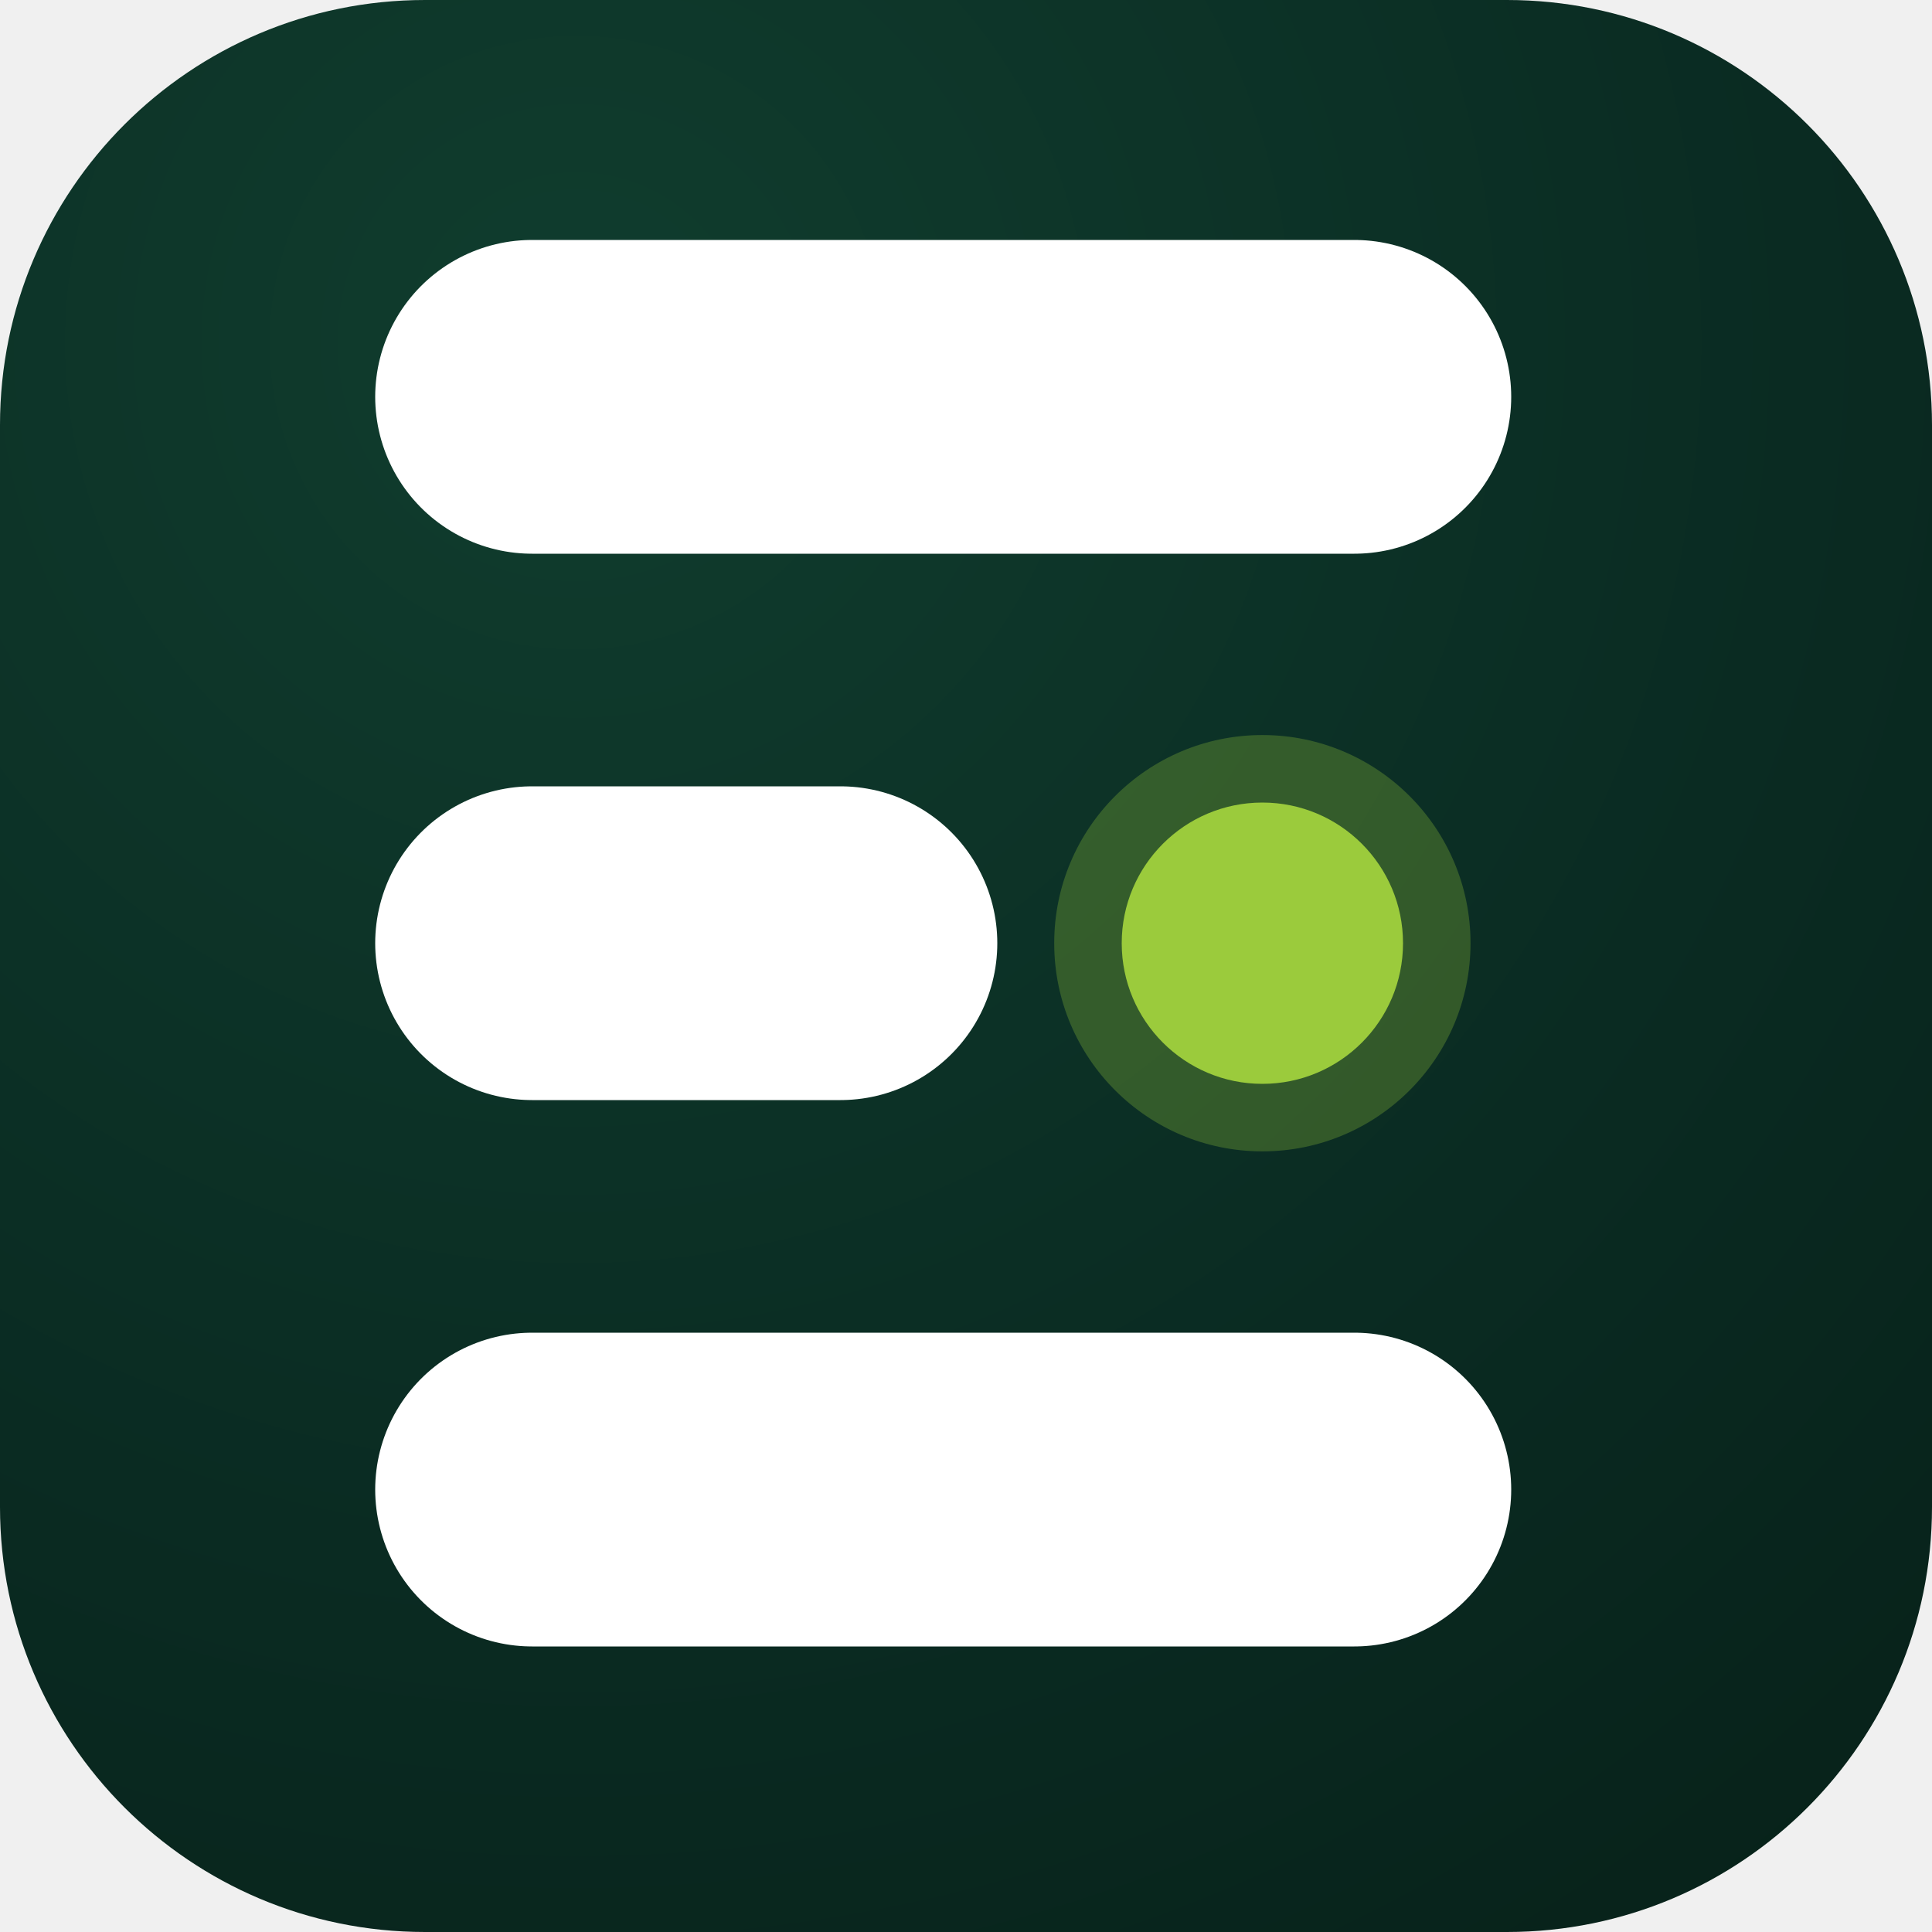
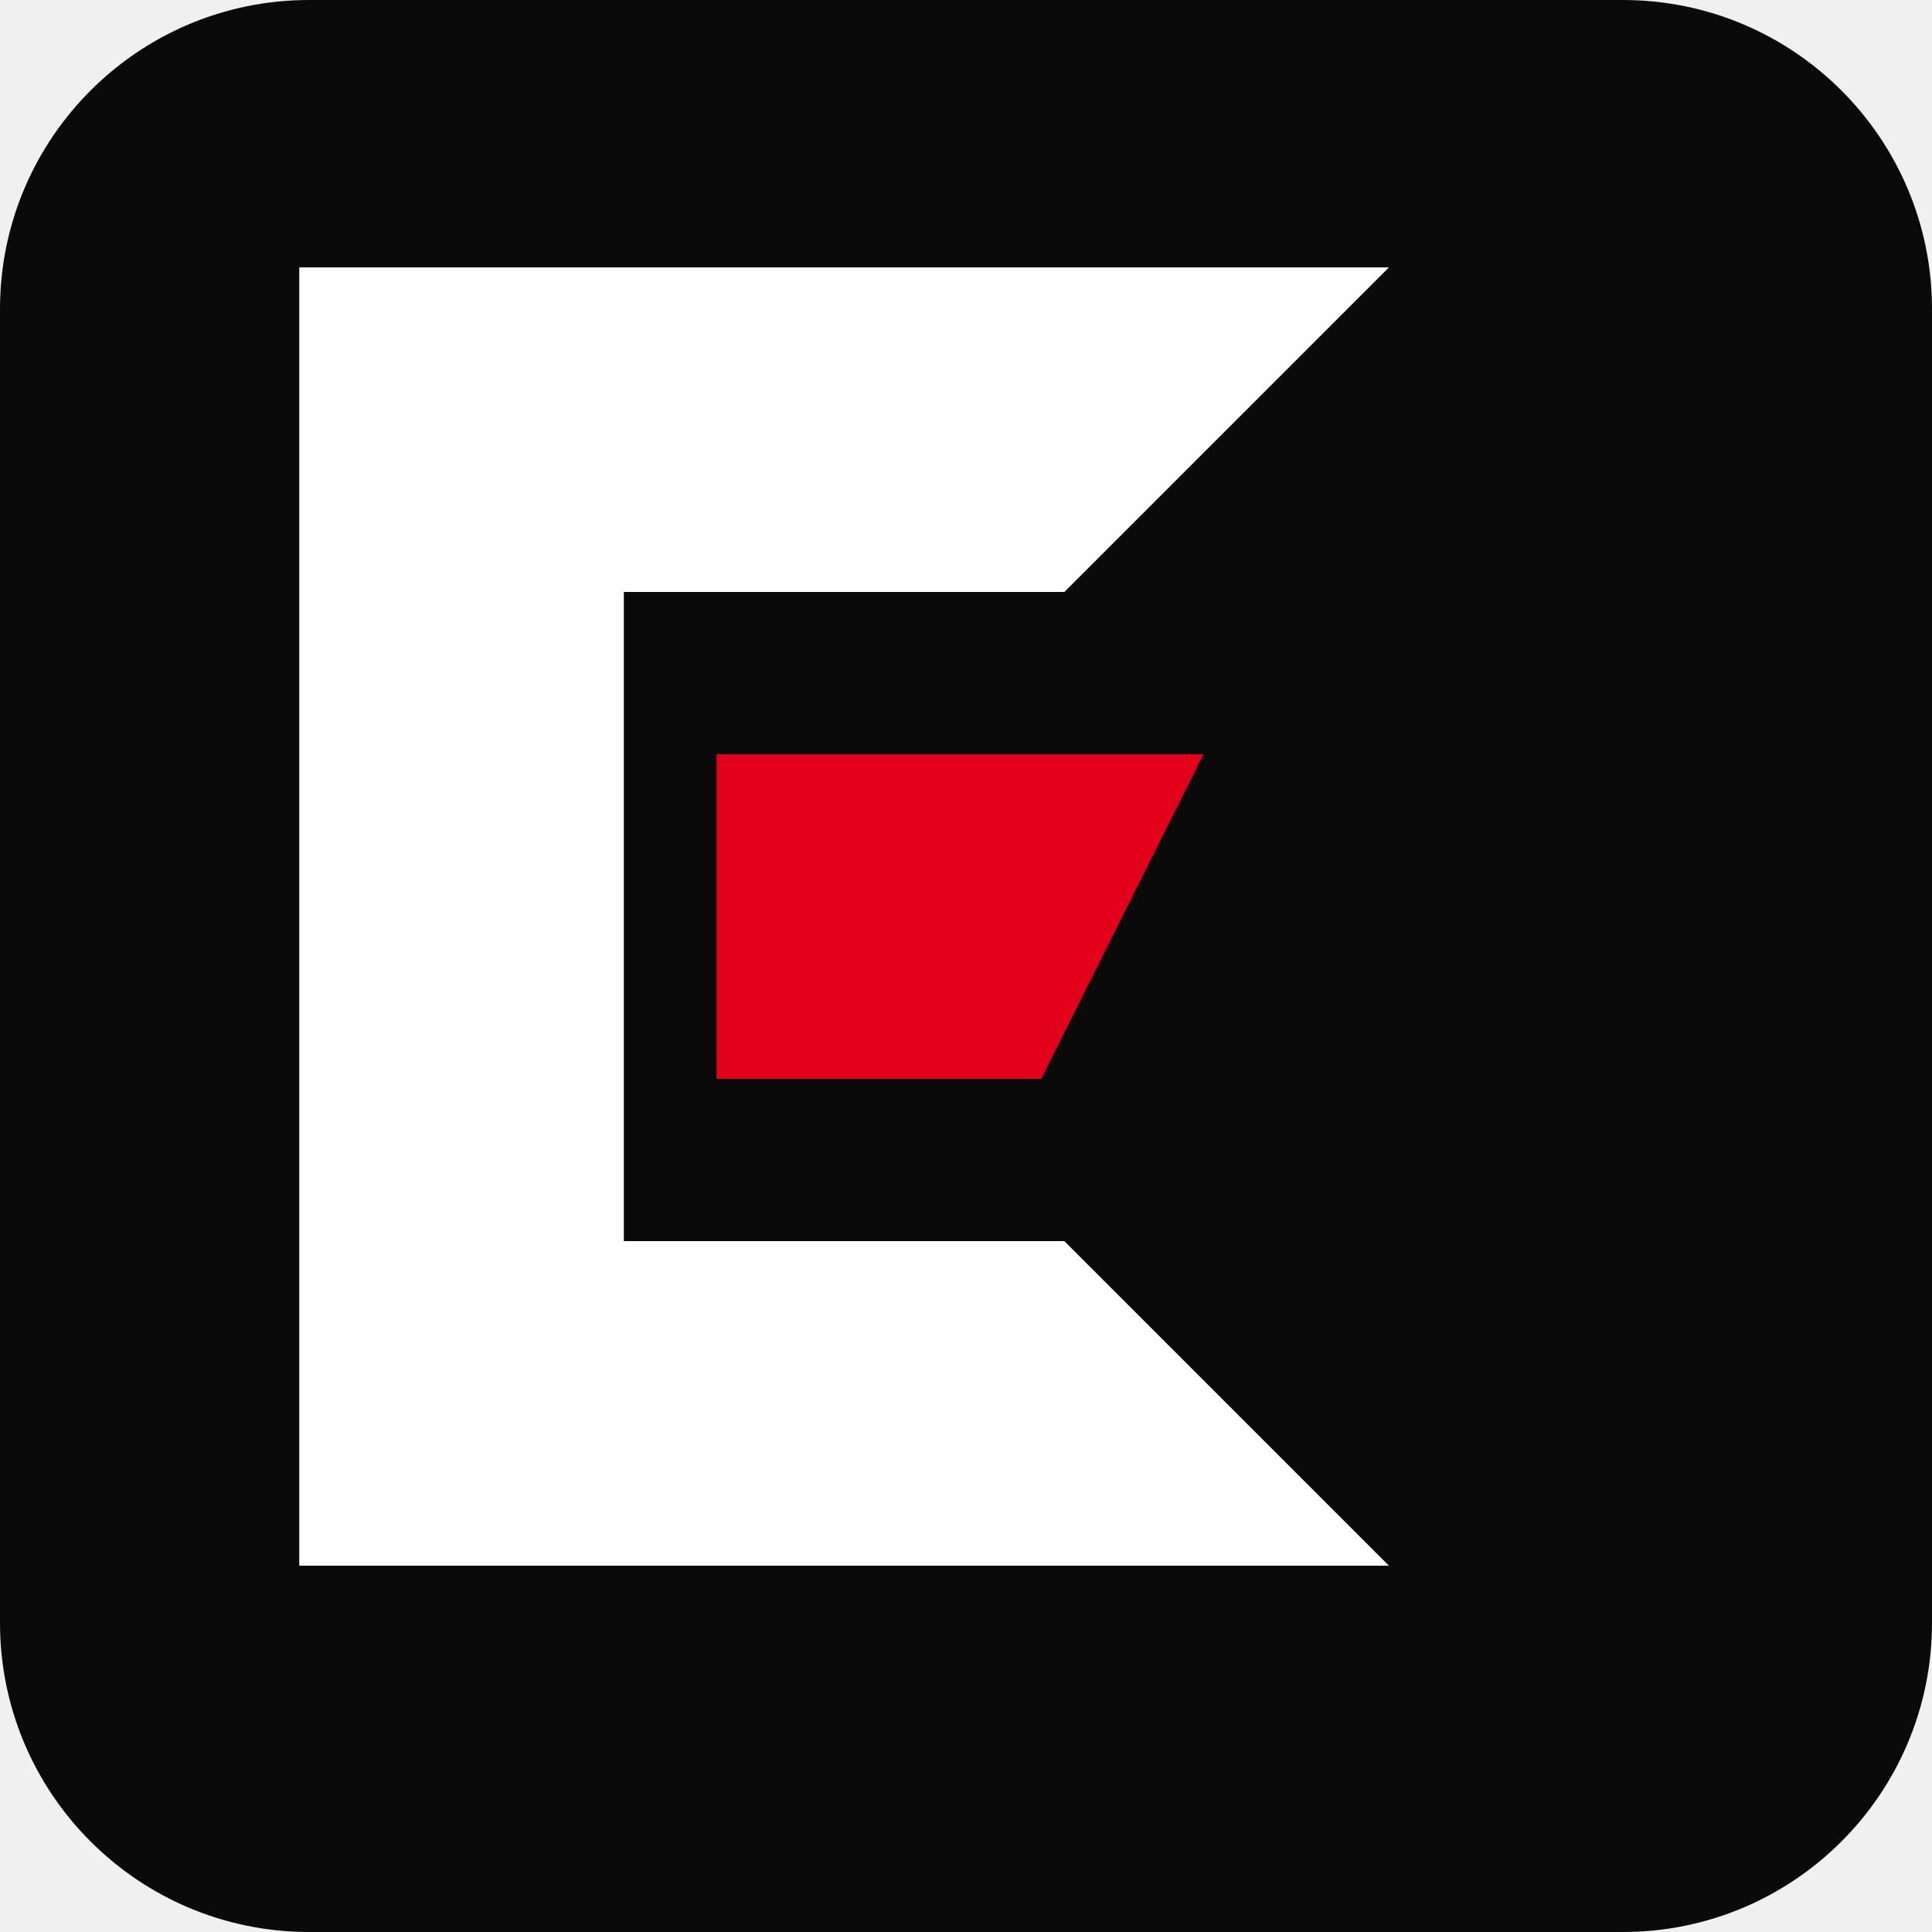
<svg xmlns="http://www.w3.org/2000/svg" viewBox="0 0 100 100" width="100" height="100">
-   <defs>
-     <radialGradient id="zg" cx="30%" cy="18%" r="105%">
-       <stop offset="0" stop-color="#103D2E" />
-       <stop offset=".6" stop-color="#0A2B22" />
-       <stop offset="1" stop-color="#072119" />
-     </radialGradient>
-   </defs>
-   <rect width="100" height="100" rx="22.0" fill="url(#zg)" />
-   <g transform="translate(-22.86 -22.86) scale(0.14)">
-     <line x1="360.0" y1="310.0" x2="664.0" y2="310.0" stroke="#FFFFFF" stroke-width="116" stroke-linecap="round" />
-     <line x1="360.0" y1="512.0" x2="474.0" y2="512.0" stroke="#FFFFFF" stroke-width="116" stroke-linecap="round" />
-     <line x1="360.0" y1="714.0" x2="664.0" y2="714.0" stroke="#FFFFFF" stroke-width="116" stroke-linecap="round" />
-     <circle cx="630.00" cy="512.00" r="76.96" fill="#9BCB3C" fill-opacity="0.28" />
-     <circle cx="630.00" cy="512.00" r="52.00" fill="#9BCB3C" />
+   <rect width="100" height="100" rx="16.0" fill="#0A0A0A" />
+   <g transform="translate(-17.75 -14.00) scale(0.12)">
+     <polygon points="277.0,232.0 747.0,232.0 607.0,372.0 417.0,372.0 417.0,652.0 607.0,652.0 747.0,792.0 277.0,792.0" fill="#FFFFFF" />
+     <polygon points="457.0,442.0 667.0,442.0 597.0,582.0 457.0,582.0" fill="#E3001B" />
  </g>
</svg>
